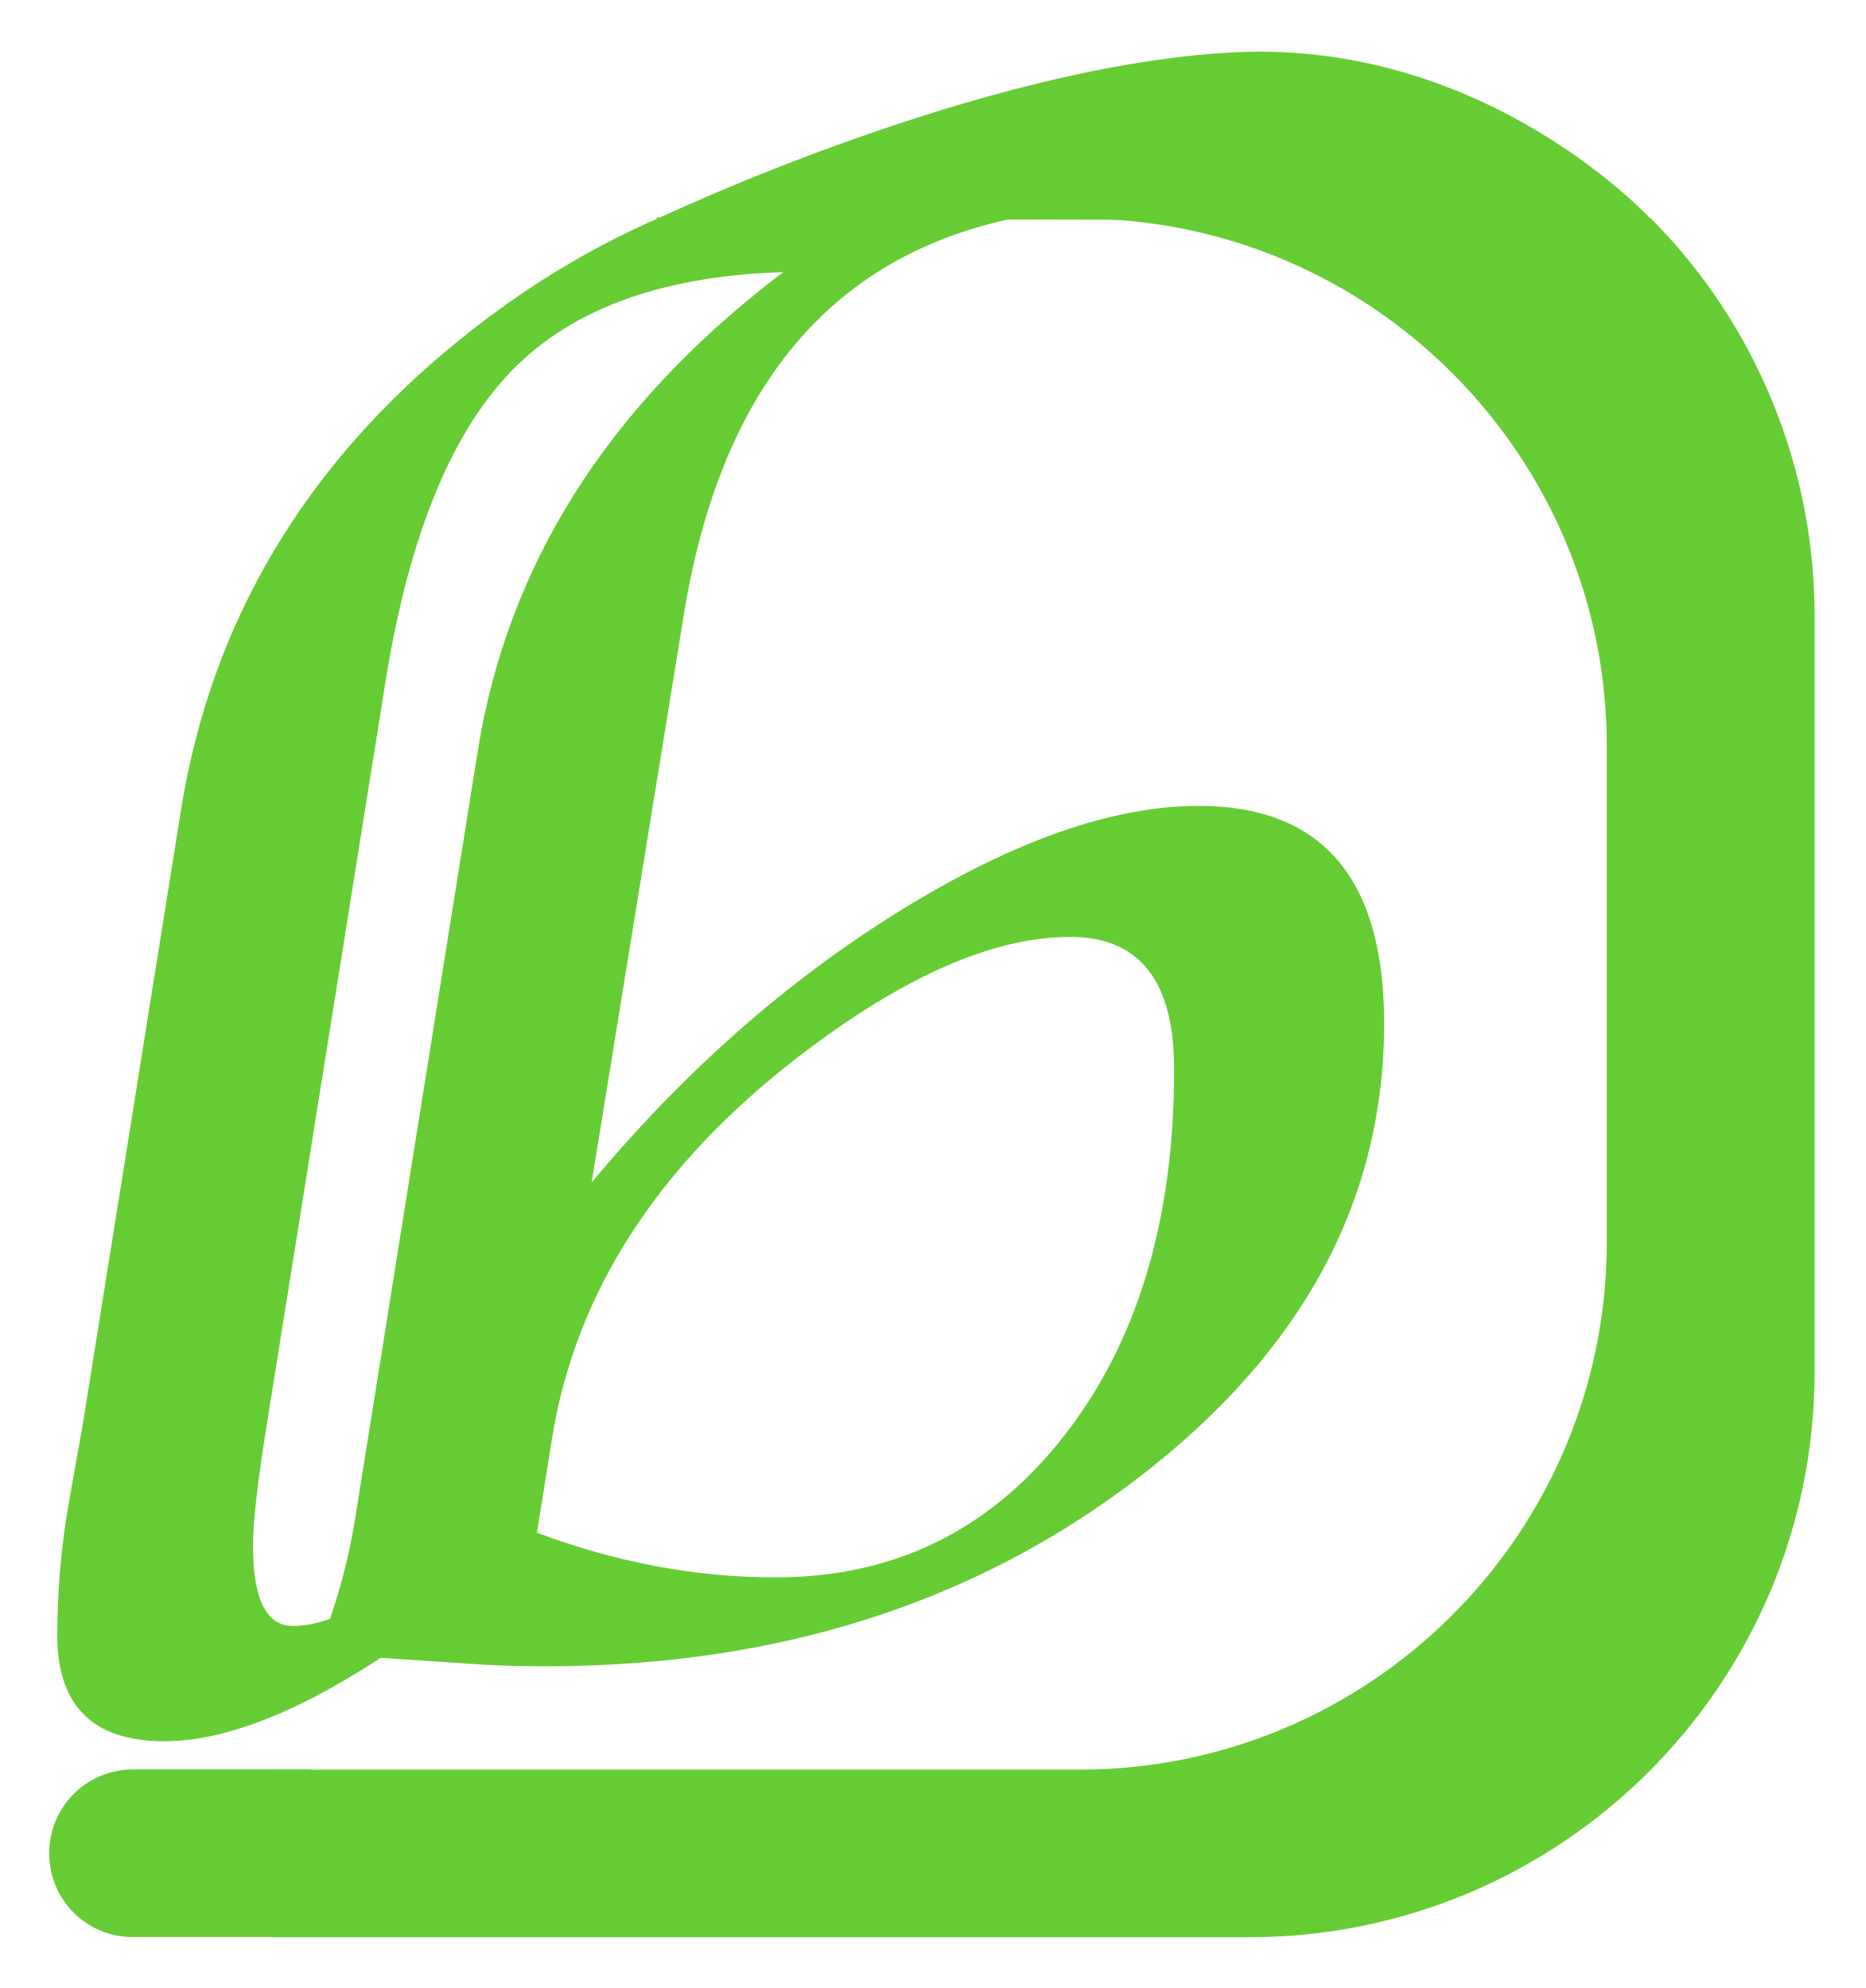
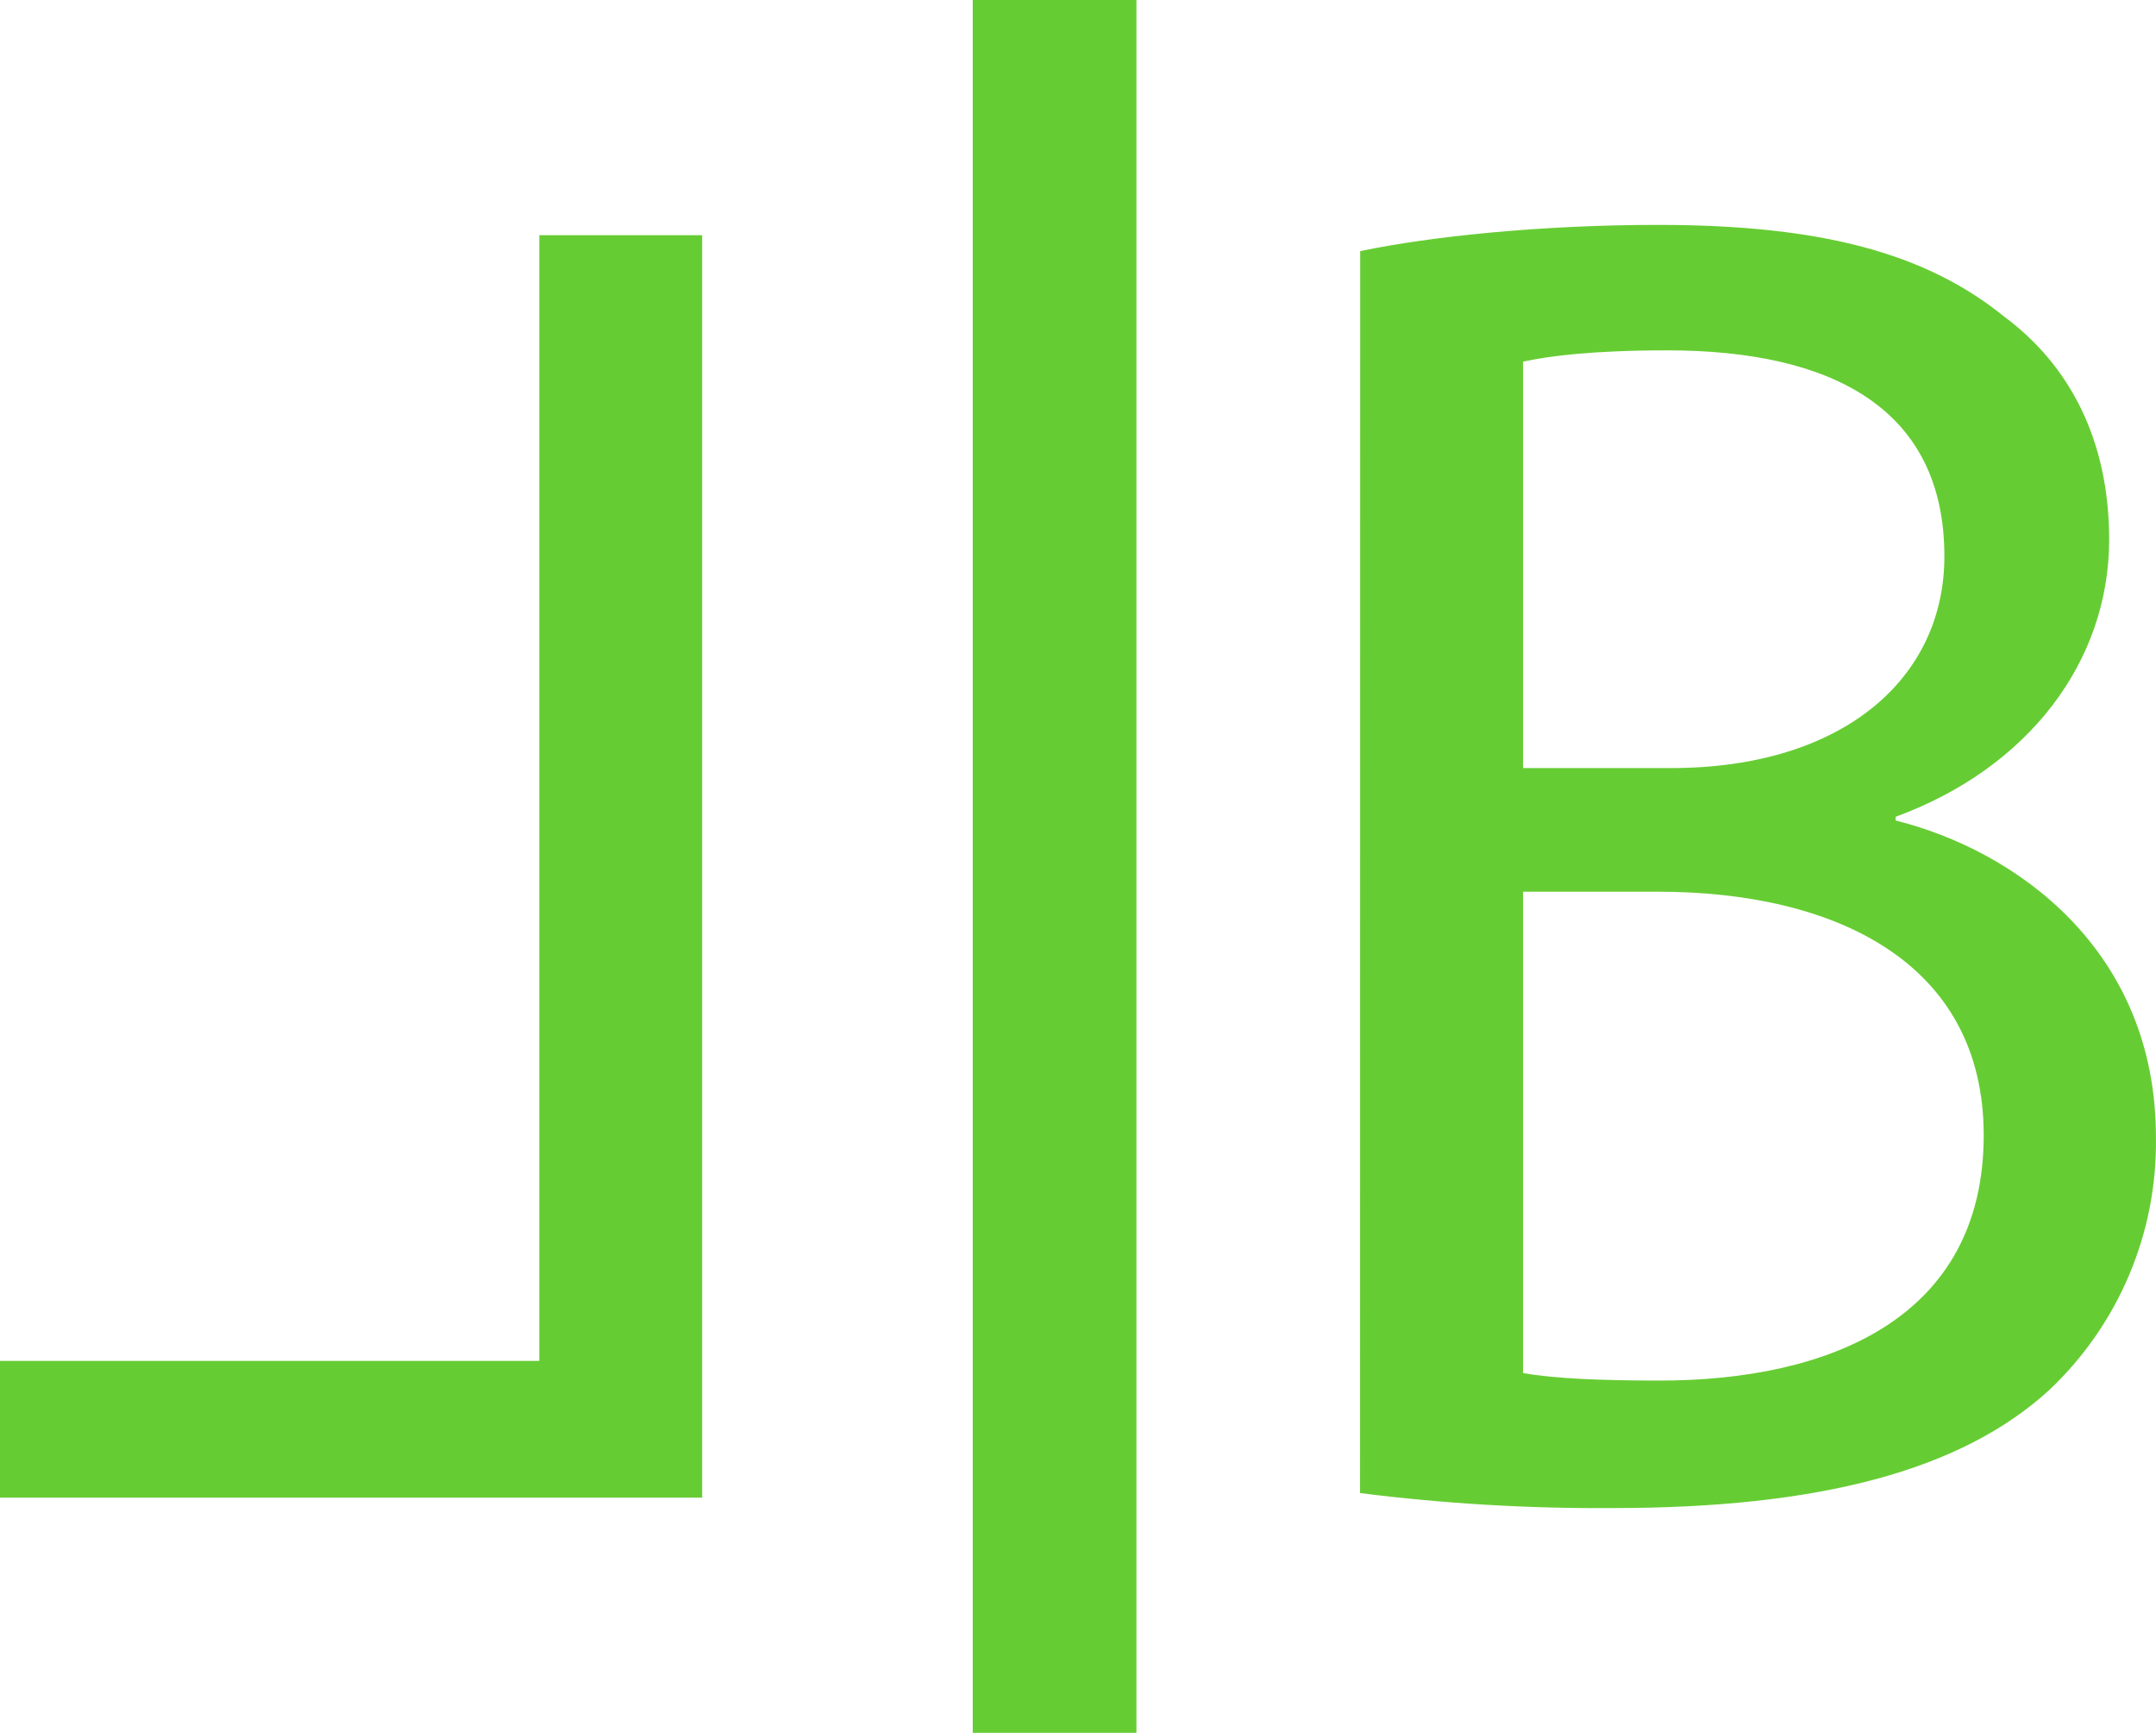
- <svg xmlns="http://www.w3.org/2000/svg" id="Layer_1" data-name="Layer 1" width="606" height="646" viewBox="0 0 606 646">
-   <defs>
-     <style>
-       .cls-1 {
-         fill: #6c3;
-       }
-     </style>
-   </defs>
-   <g>
-     <g>
-       <path class="cls-1" d="M367.08,51.09a213.92,213.92,0,0,0-27.72-2.6L350.23,63Z" />
-       <path class="cls-1" d="M161.79,473.61q-9.56,20.61-30.37,37.67T95.19,528.36q-12.94,0-13-25.85,0-12.06,4.55-40l38.48-240.91q11.6-72.45,42.7-102.82t93.83-30.47c6,0,11.64.17,17.08.52l54-40.54c-2.21,0-4.46-.06-6.78-.06q-99.63.16-175.93,61.53T58.89,262.66l-32,200.23-4.57,25.6a252.21,252.21,0,0,0-3.7,42.86q0,34.51,34.8,34.46,30.56,0,75.52-30.6T173.89,484Q173.89,477.62,161.79,473.61Z" />
-     </g>
-     <path class="cls-1" d="M192.21,384.24Q237.42,330,292.32,296t96.84-34.13q60.39-.09,60.5,70.45.13,86.37-79.57,147.67T177.71,541.46q-14.25,0-25.13-.83l-33.94-2.25q-2.92,0-15.91-.55a196.74,196.74,0,0,0,12.91-46L155.3,243.48q14.53-89.56,96.16-152.75T434.09,27.4a247.25,247.25,0,0,1,40.24,3.1L412.78,72a223.05,223.05,0,0,0-44.84-4.82q-124.89.18-146,133.84ZM174.44,498.05q38.88,14.59,77.73,14.53,57.66-.09,93.52-46t35.75-119.39q-.06-42.8-33.9-42.75-37.6.06-88.1,38.91Q191,396.07,179.4,467Z" />
-   </g>
-   <path class="cls-1" d="M536.11,70.75H214v-.24l-1.09.49H350.5A171.47,171.47,0,0,1,522,242.46V403.6A171.47,171.47,0,0,1,350.5,575.06H88V629.5H405.77A183.73,183.73,0,0,0,589.5,445.77V200.23A183.11,183.11,0,0,0,536.11,70.75Z" />
-   <path class="cls-1" d="M43.11,575H101a0,0,0,0,1,0,0v54.45a0,0,0,0,1,0,0H43.11A27.11,27.11,0,0,1,16,602.36v-.23A27.11,27.11,0,0,1,43.11,575Z" />
-   <path class="cls-1" d="M213.78,71S318.45,21.06,401.09,17,537,71.91,537,71.91" />
+ <svg xmlns="http://www.w3.org/2000/svg" id="f33b4606-f0b1-4495-bbcc-fe307e05b5bc" data-name="Layer 1" viewBox="0 0 341 274">
+   <path d="M111.06,243.81H0V222.19H85.3v-178h25.76Z" transform="translate(0 -7)" style="fill:#6c3" />
+   <path d="M215.13,46.71c11.25-2.37,29-4.15,47.09-4.15C288,42.56,304.57,47,317,57.07c10.37,7.7,16.59,19.55,16.59,35.25,0,19.25-12.74,36.13-33.77,43.83v.59c19,4.74,41.17,20.44,41.17,50.06a53.81,53.81,0,0,1-16.88,40c-13.92,12.74-36.43,18.66-69,18.66a302,302,0,0,1-40-2.37Zm25.76,81.74h23.4c27.25,0,43.24-14.22,43.24-33.47,0-23.39-17.77-32.58-43.83-32.58-11.85,0-18.66.89-22.81,1.78Zm0,95.66c5,.89,12.44,1.19,21.62,1.19,26.66,0,51.24-9.77,51.24-38.8,0-27.25-23.4-38.5-51.53-38.5H240.89Z" transform="translate(0 -7)" style="fill:#6c3" />
+   <rect x="153.85" width="25.89" height="274" style="fill:#6c3" />
</svg>
